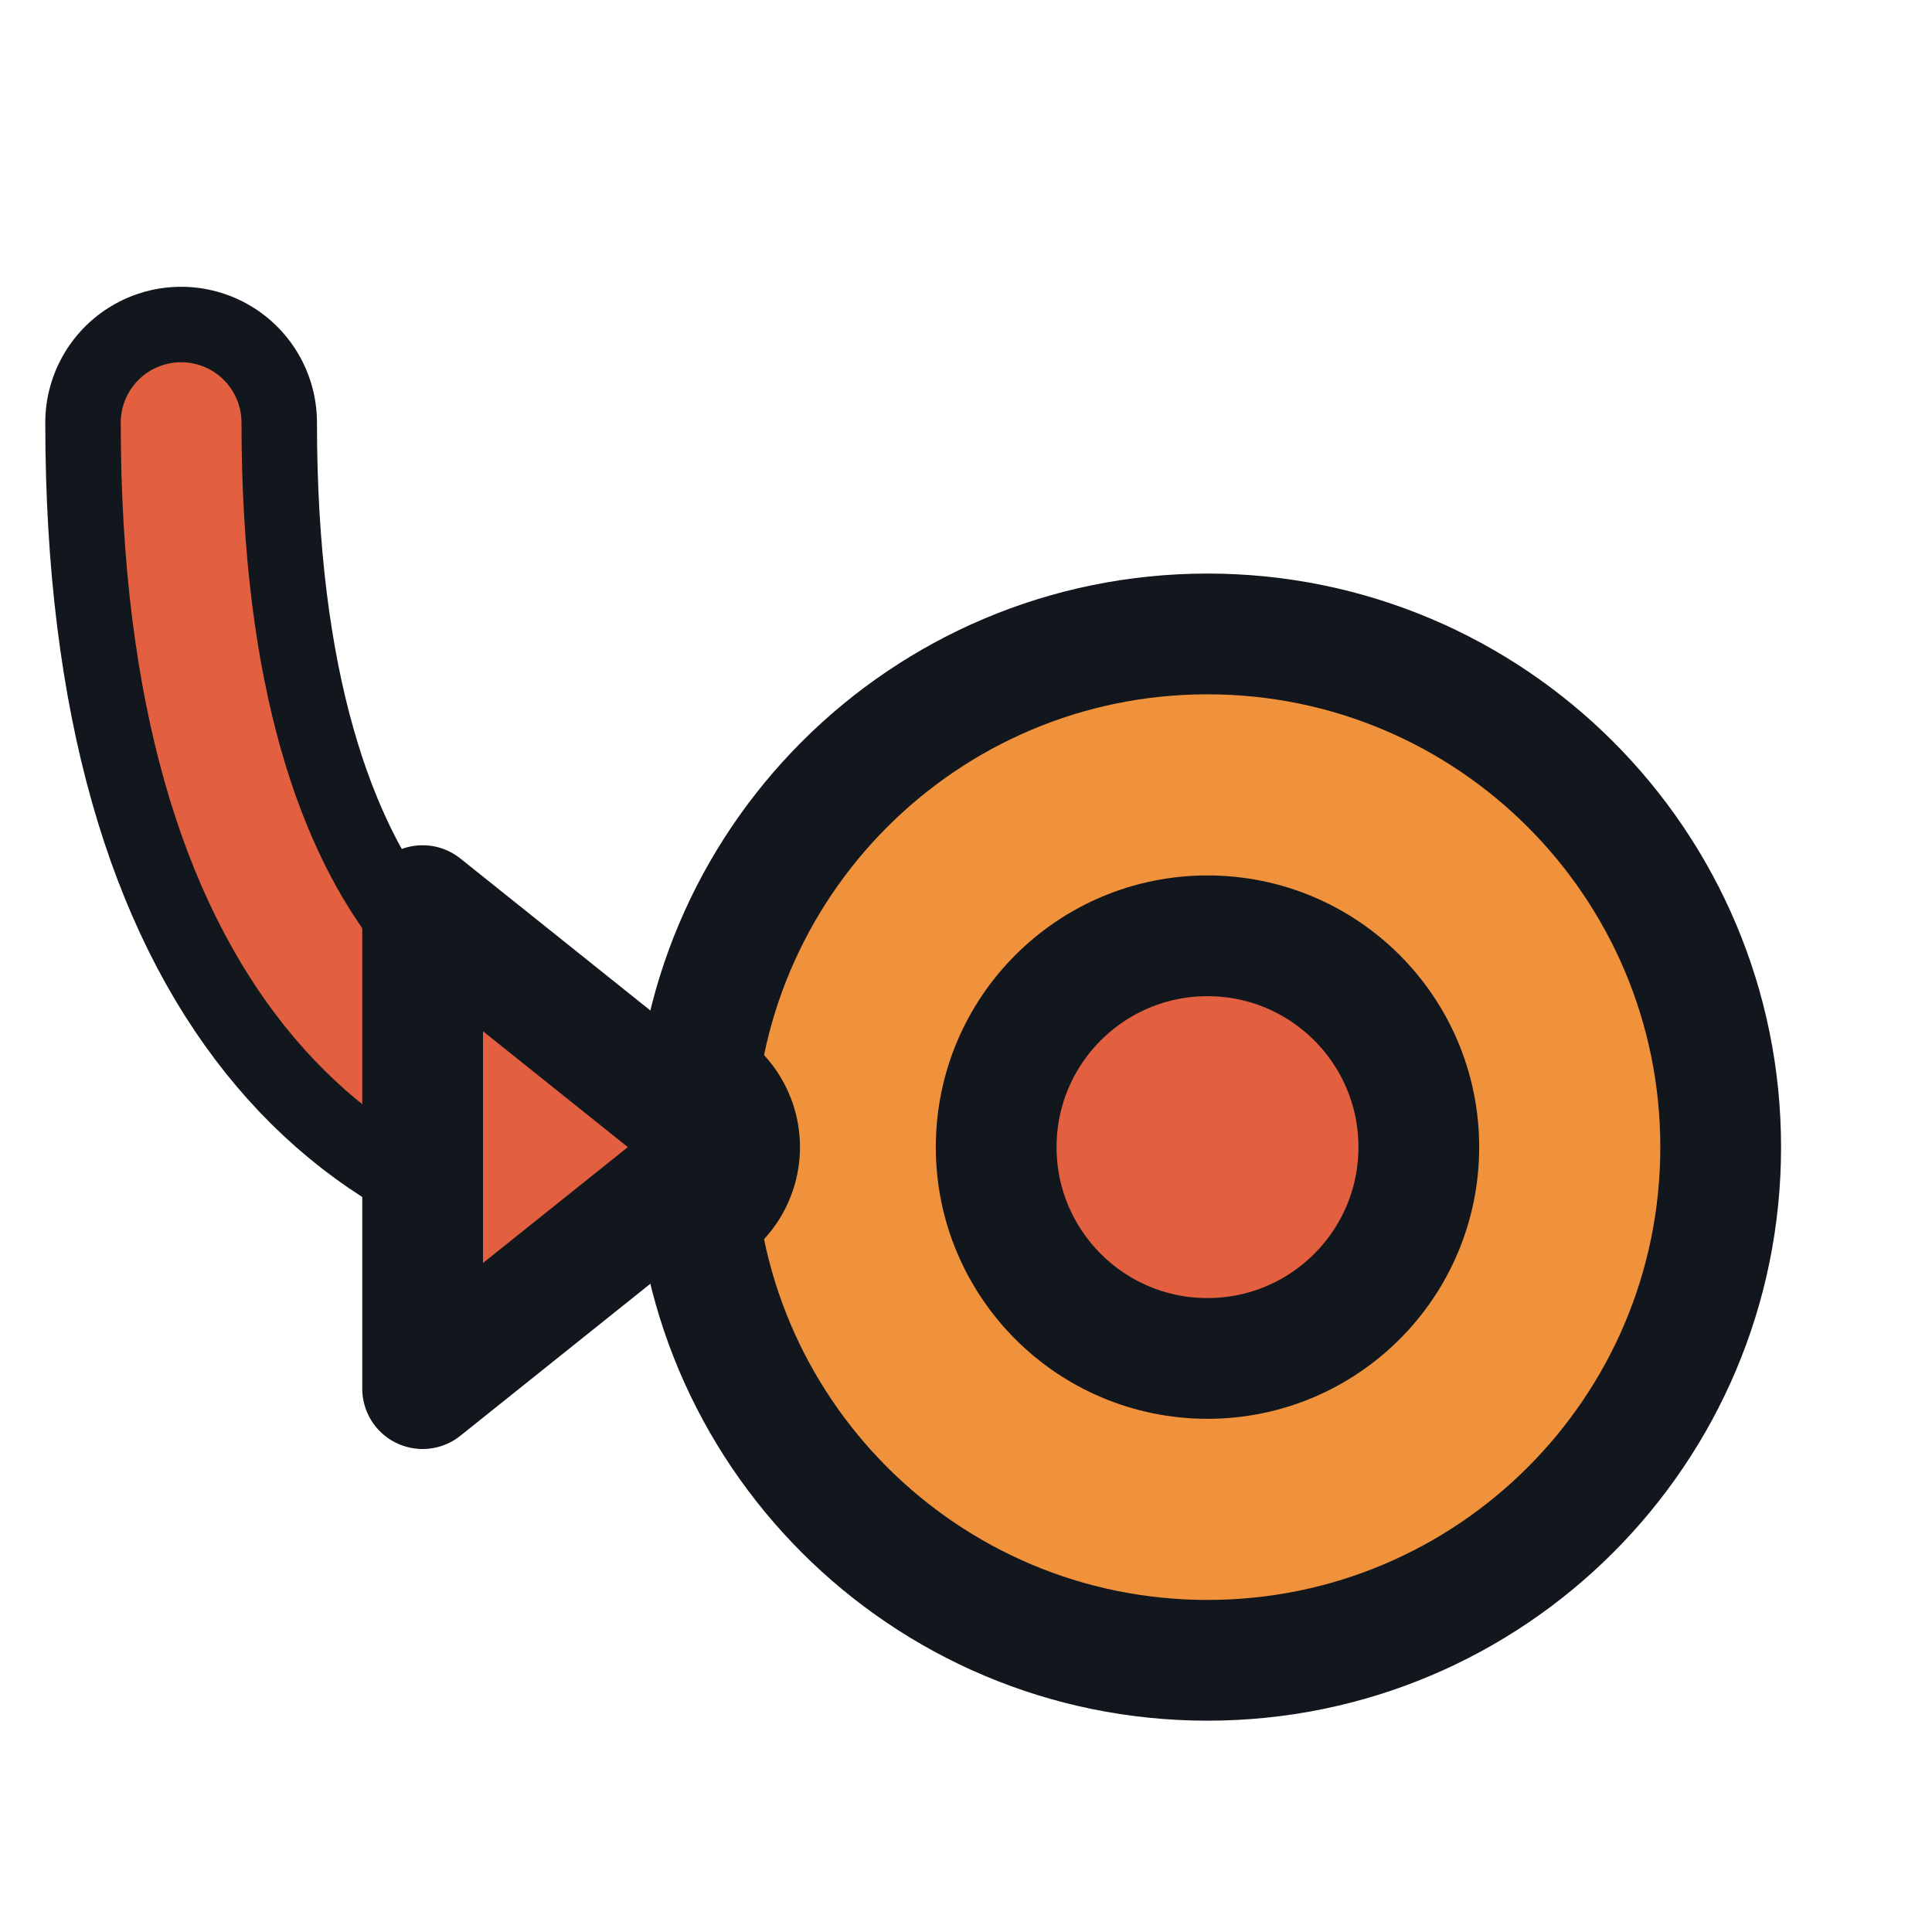
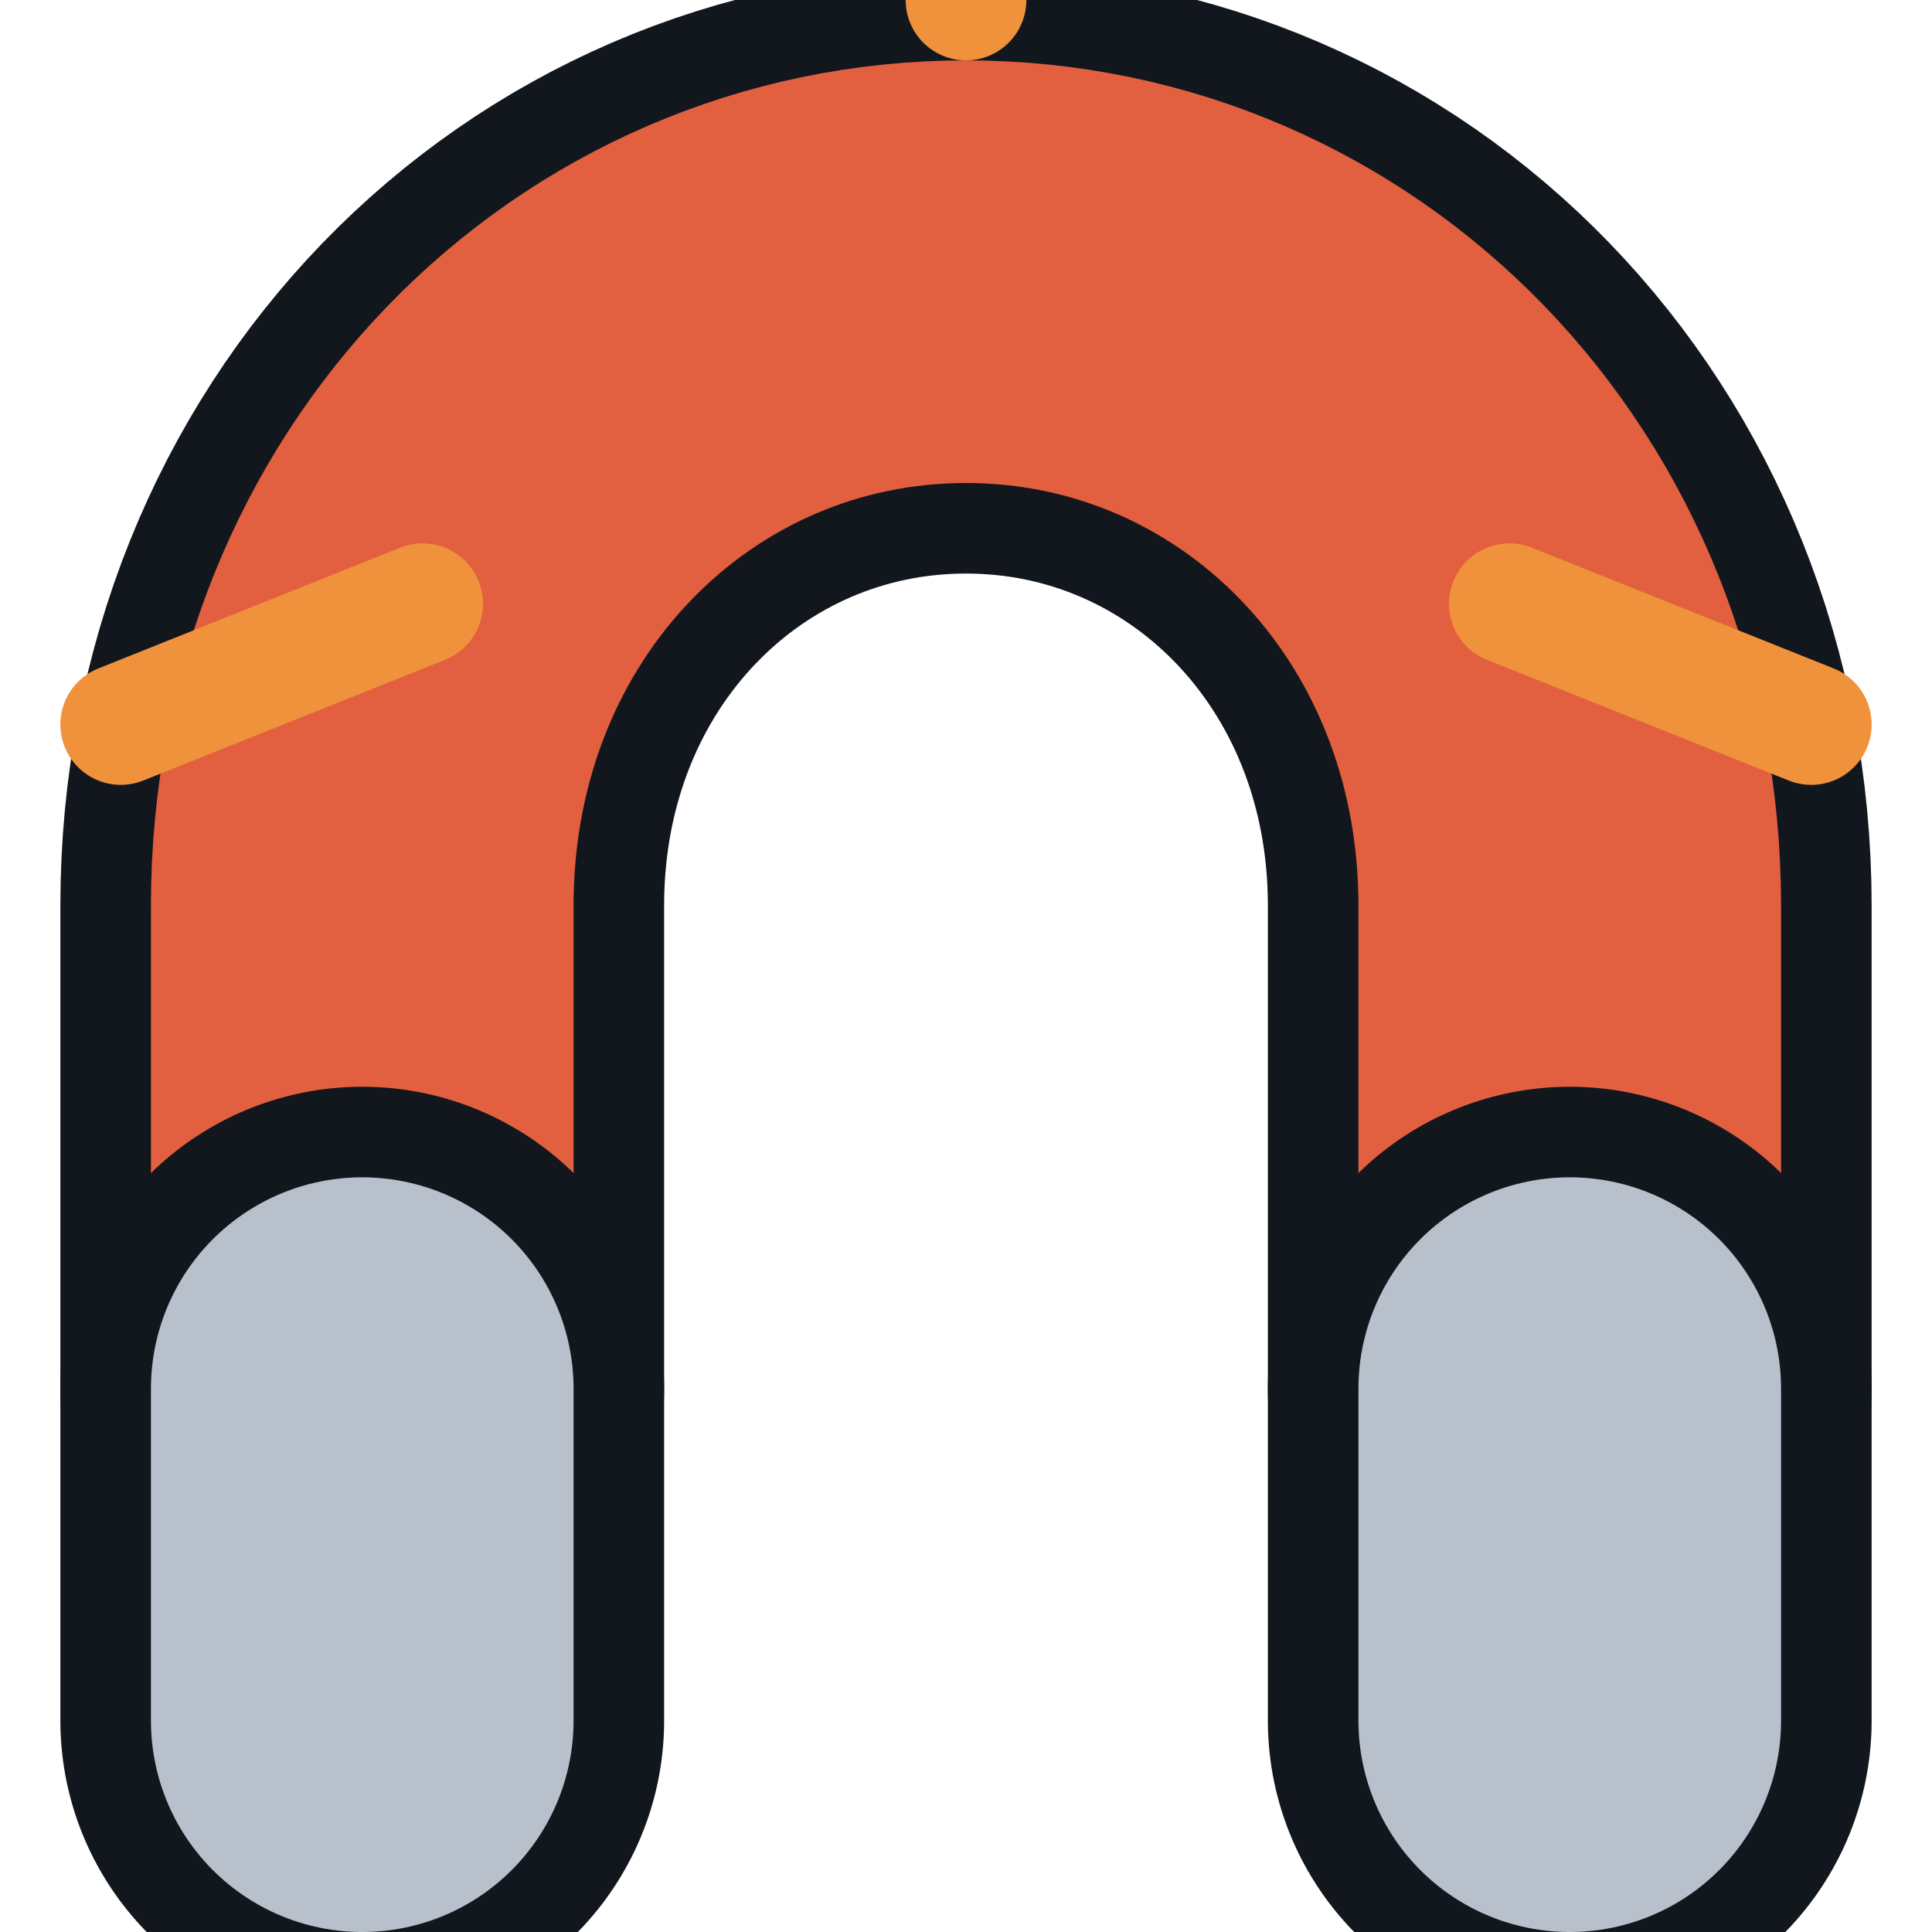
<svg xmlns="http://www.w3.org/2000/svg" viewBox="0 0 64 64" width="64" height="64" role="img" aria-label="Taunted">
  <g fill="none" stroke="#12171d" stroke-width="4" stroke-linejoin="round" stroke-linecap="round">
-     <circle cx="40" cy="38" r="17" fill="#f0913c" />
-     <circle cx="40" cy="38" r="7" fill="#e2603f" />
-     <path d="M6 14 C6 32 14 38 22 38" fill="none" stroke-width="9" />
-     <path d="M6 14 C6 32 14 38 22 38" fill="none" stroke="#e2603f" stroke-width="4" />
-     <path d="M14 30 L24 38 L14 46 Z" fill="#e2603f" />
+     <path d="M12 46 V30 C12 18 21 9 32 9 C43 9 52 18 52 30 V46" fill="none" stroke-width="20" />
+     <path d="M12 46 V30 C12 18 21 9 32 9 C43 9 52 18 52 30 V46" fill="none" stroke="#e2603f" stroke-width="14" />
+     <path d="M12 46 V57 M52 46 V57" stroke-width="20" />
+     <path d="M12 46 V57 M52 46 V57" stroke="#b8c0cc" stroke-width="14" />
+     <path d="M4 24 L14 20 M60 24 L50 20 M32 0 V-2" stroke="#f0913c" stroke-width="4" />
  </g>
</svg>
